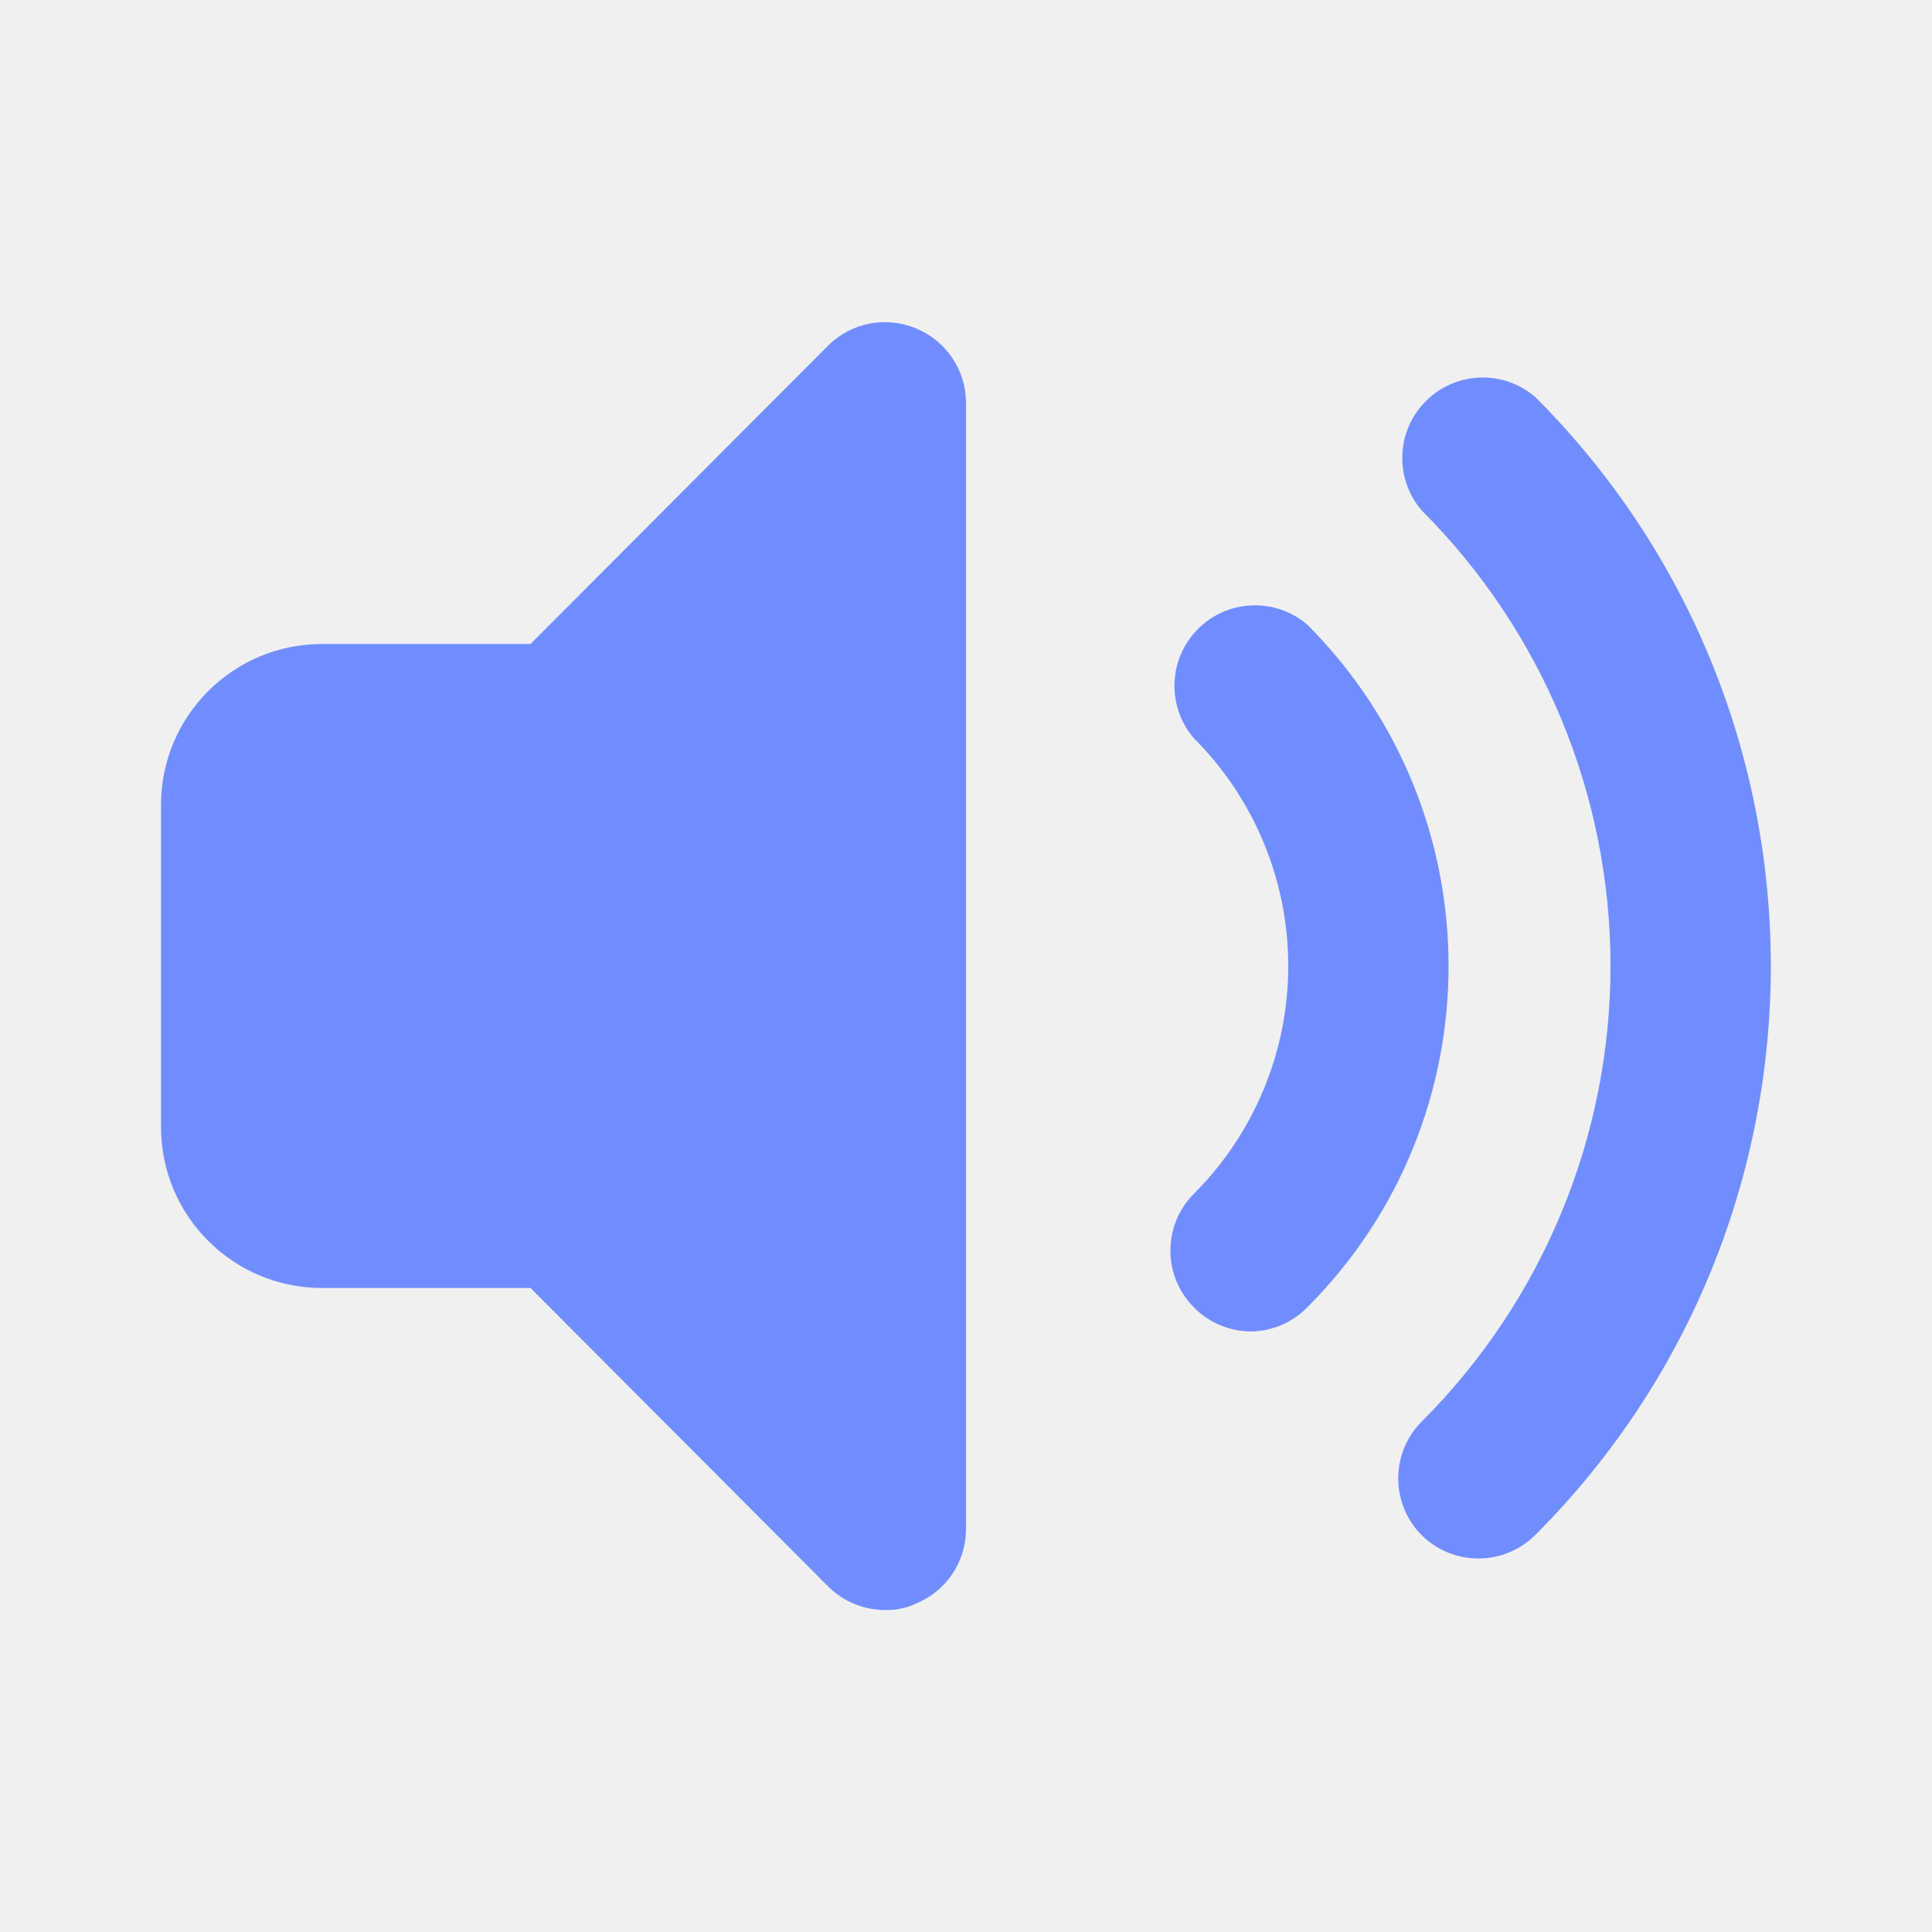
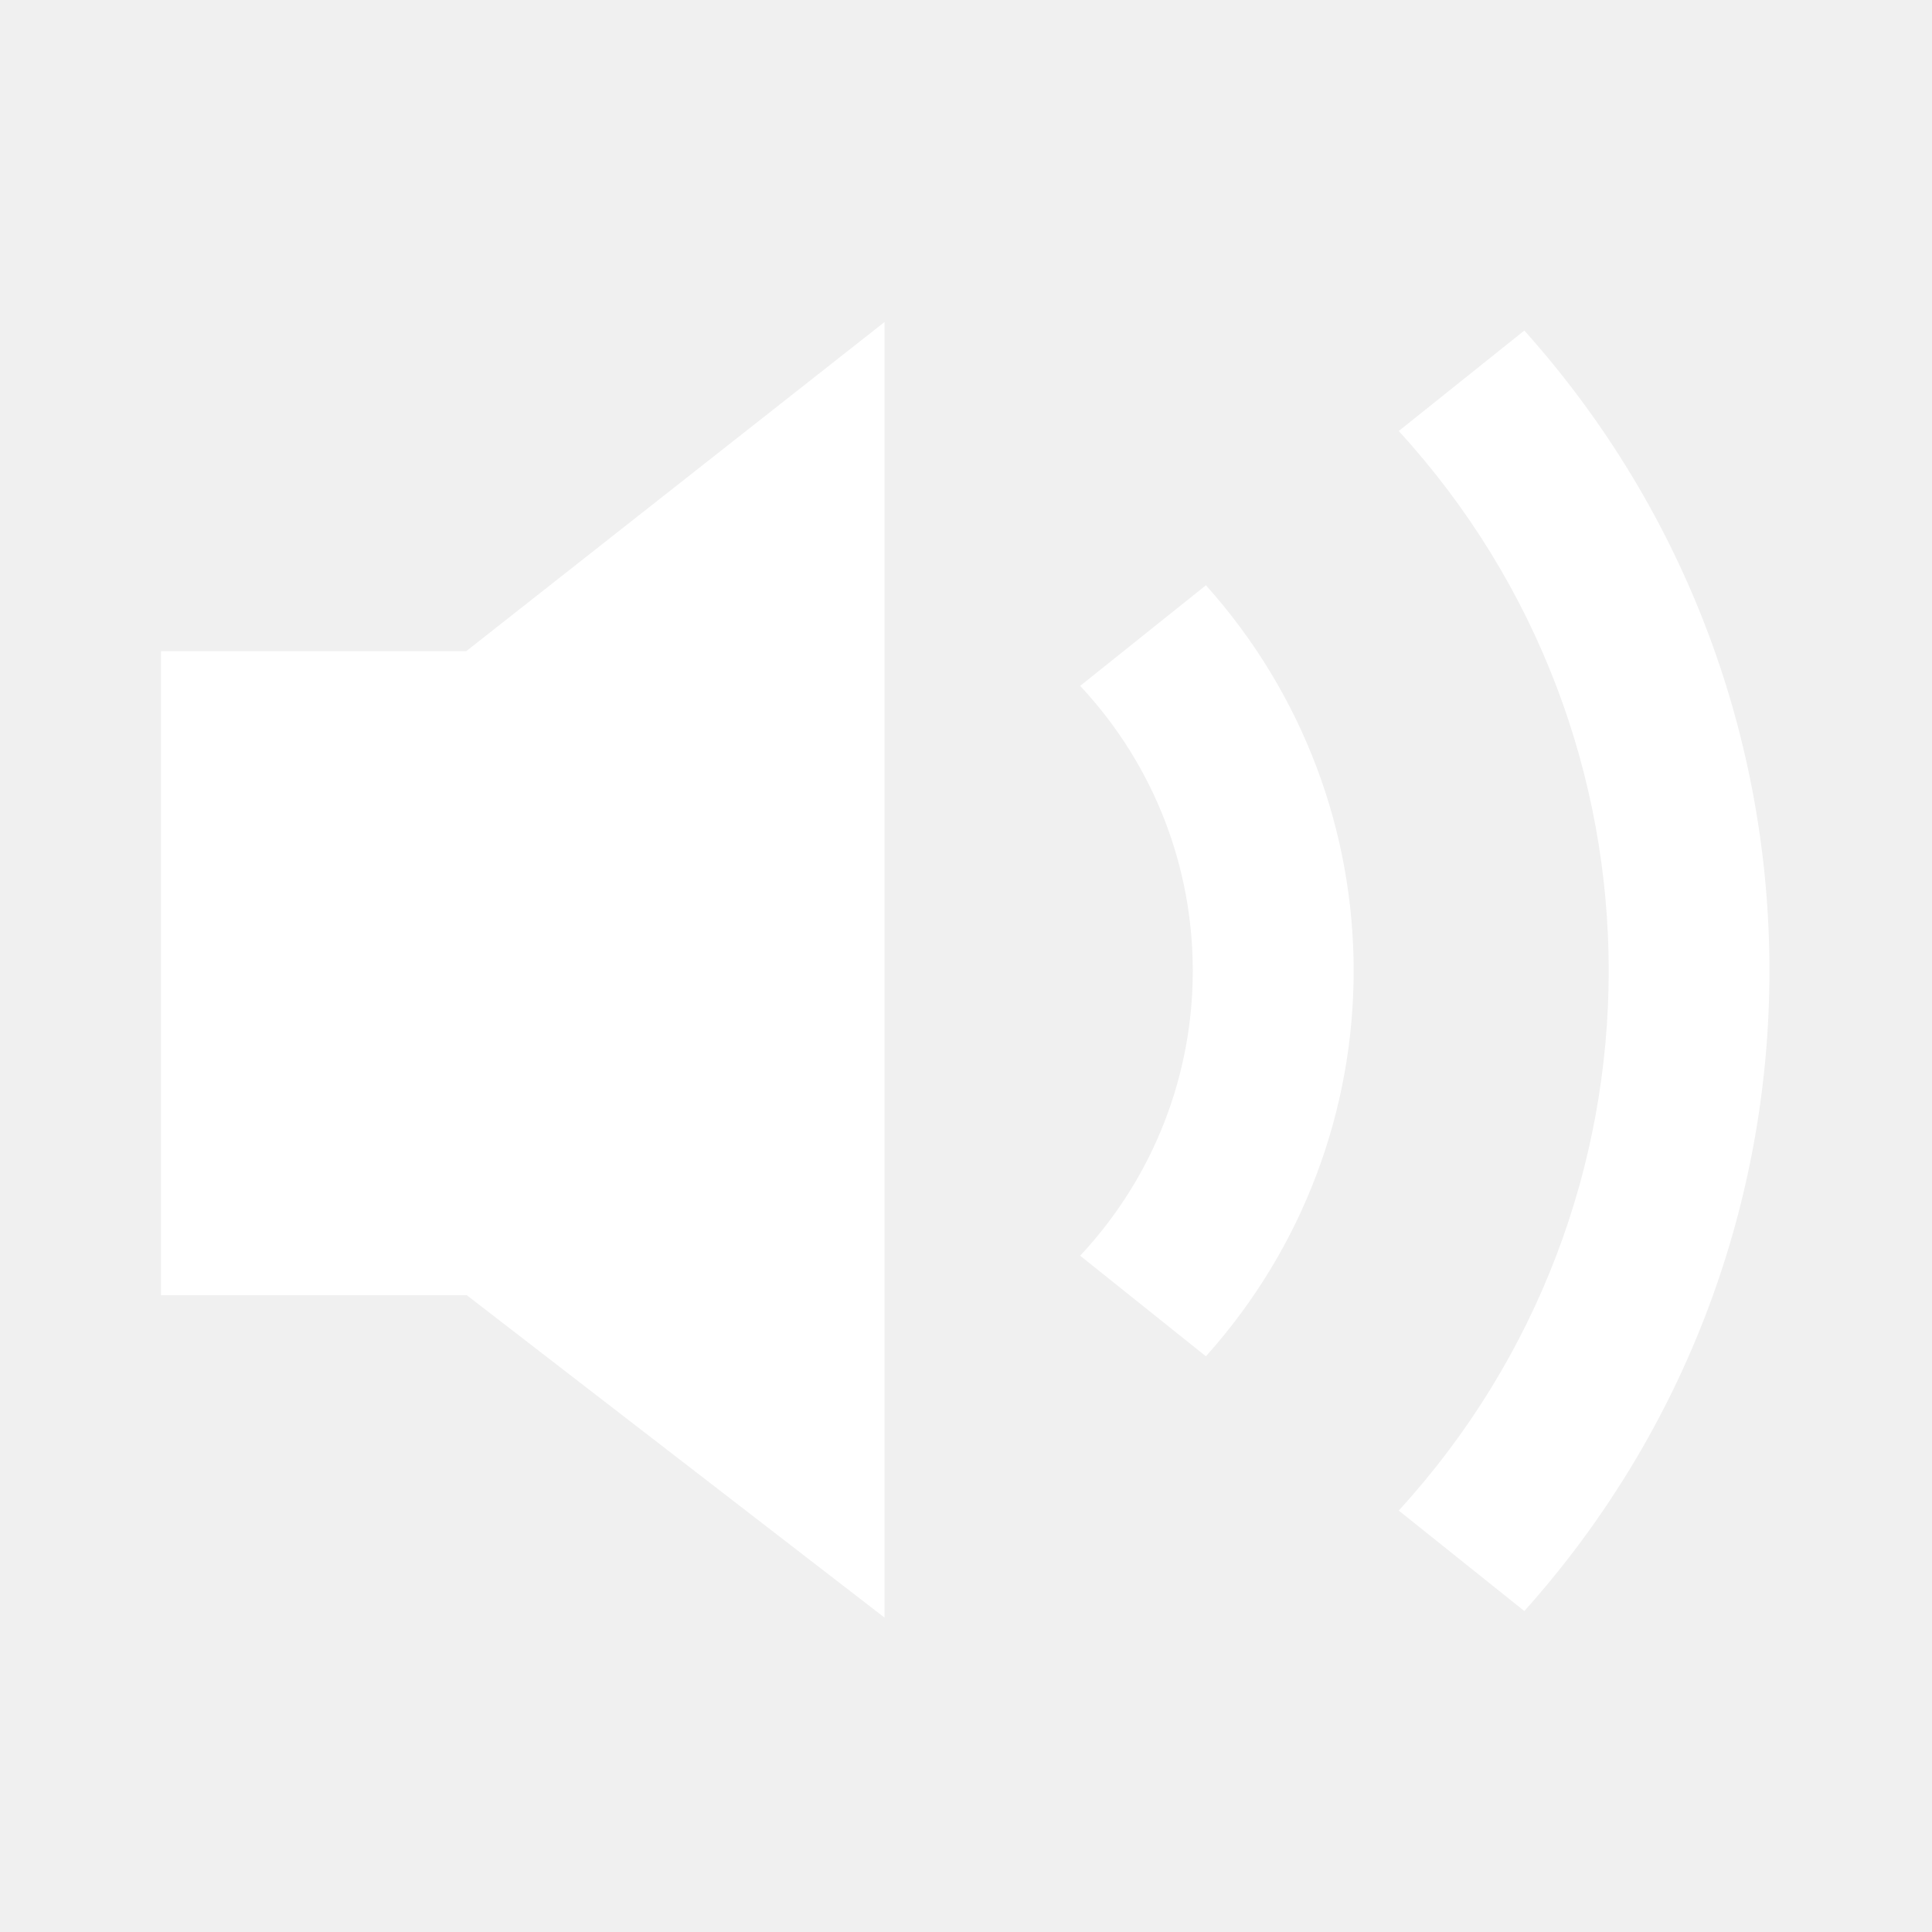
- <svg xmlns="http://www.w3.org/2000/svg" width="98px" height="98px" viewBox="0 0 24 24" id="sound-max" class="icon glyph" fill="#000000">
+ <svg xmlns="http://www.w3.org/2000/svg" width="800px" height="800px" viewBox="0 0 512 512" version="1.1" fill="#ffffff" stroke="#ffffff">
  <g id="SVGRepo_bgCarrier" stroke-width="0" />
  <g id="SVGRepo_tracerCarrier" stroke-linecap="round" stroke-linejoin="round" />
  <g id="SVGRepo_iconCarrier">
-     <path d="M18.36,19.36a1,1,0,0,1-.7-.29,1,1,0,0,1,0-1.41,8,8,0,0,0,0-11.32,1,1,0,0,1,1.41-1.41,10,10,0,0,1,0,14.14A1,1,0,0,1,18.36,19.36Z" style="fill:#708dff" />
-     <path d="M15.54,16.54a1,1,0,0,1-.71-.3,1,1,0,0,1,0-1.41,4,4,0,0,0,0-5.66,1,1,0,0,1,1.41-1.41,6,6,0,0,1,0,8.48A1,1,0,0,1,15.54,16.54Z" style="fill:#708dff" />
-     <path d="M11.38,4.08a1,1,0,0,0-1.09.21L6.59,8H4a2,2,0,0,0-2,2v4a2,2,0,0,0,2,2H6.59l3.7,3.71A1,1,0,0,0,11,20a.84.84,0,0,0,.38-.08A1,1,0,0,0,12,19V5A1,1,0,0,0,11.38,4.08Z" style="fill:#708dff" />
+     <g id="Page-1" stroke="none" stroke-width="1" fill="none" fill-rule="evenodd">
+       <g id="icon" fill="#ffffff" transform="translate(42.66667, 85.33333)">
+         <path d="M361.299,341.611 L328.014,314.982 C402.207,233.906 402.207,109.966 328.013,28.891 L361.298,2.263 C447.91,98.975 447.909,244.898 361.299,341.611 Z M276.913,69.772 L243.589,96.431 C283.384,138.999 283.383,204.875 243.59,247.443 L276.914,274.101 C329.119,215.88 329.119,127.992 276.913,69.772 Z M191.75,1.42108547e-14 L80.896,87.229 L7.10542736e-15,87.229 L7.10542736e-15,257.896 L81.021,257.896 L191.75,343.354 L191.75,1.42108547e-14 L191.75,1.42108547e-14 Z" id="Shape"> </path>
+       </g>
+     </g>
  </g>
</svg>
